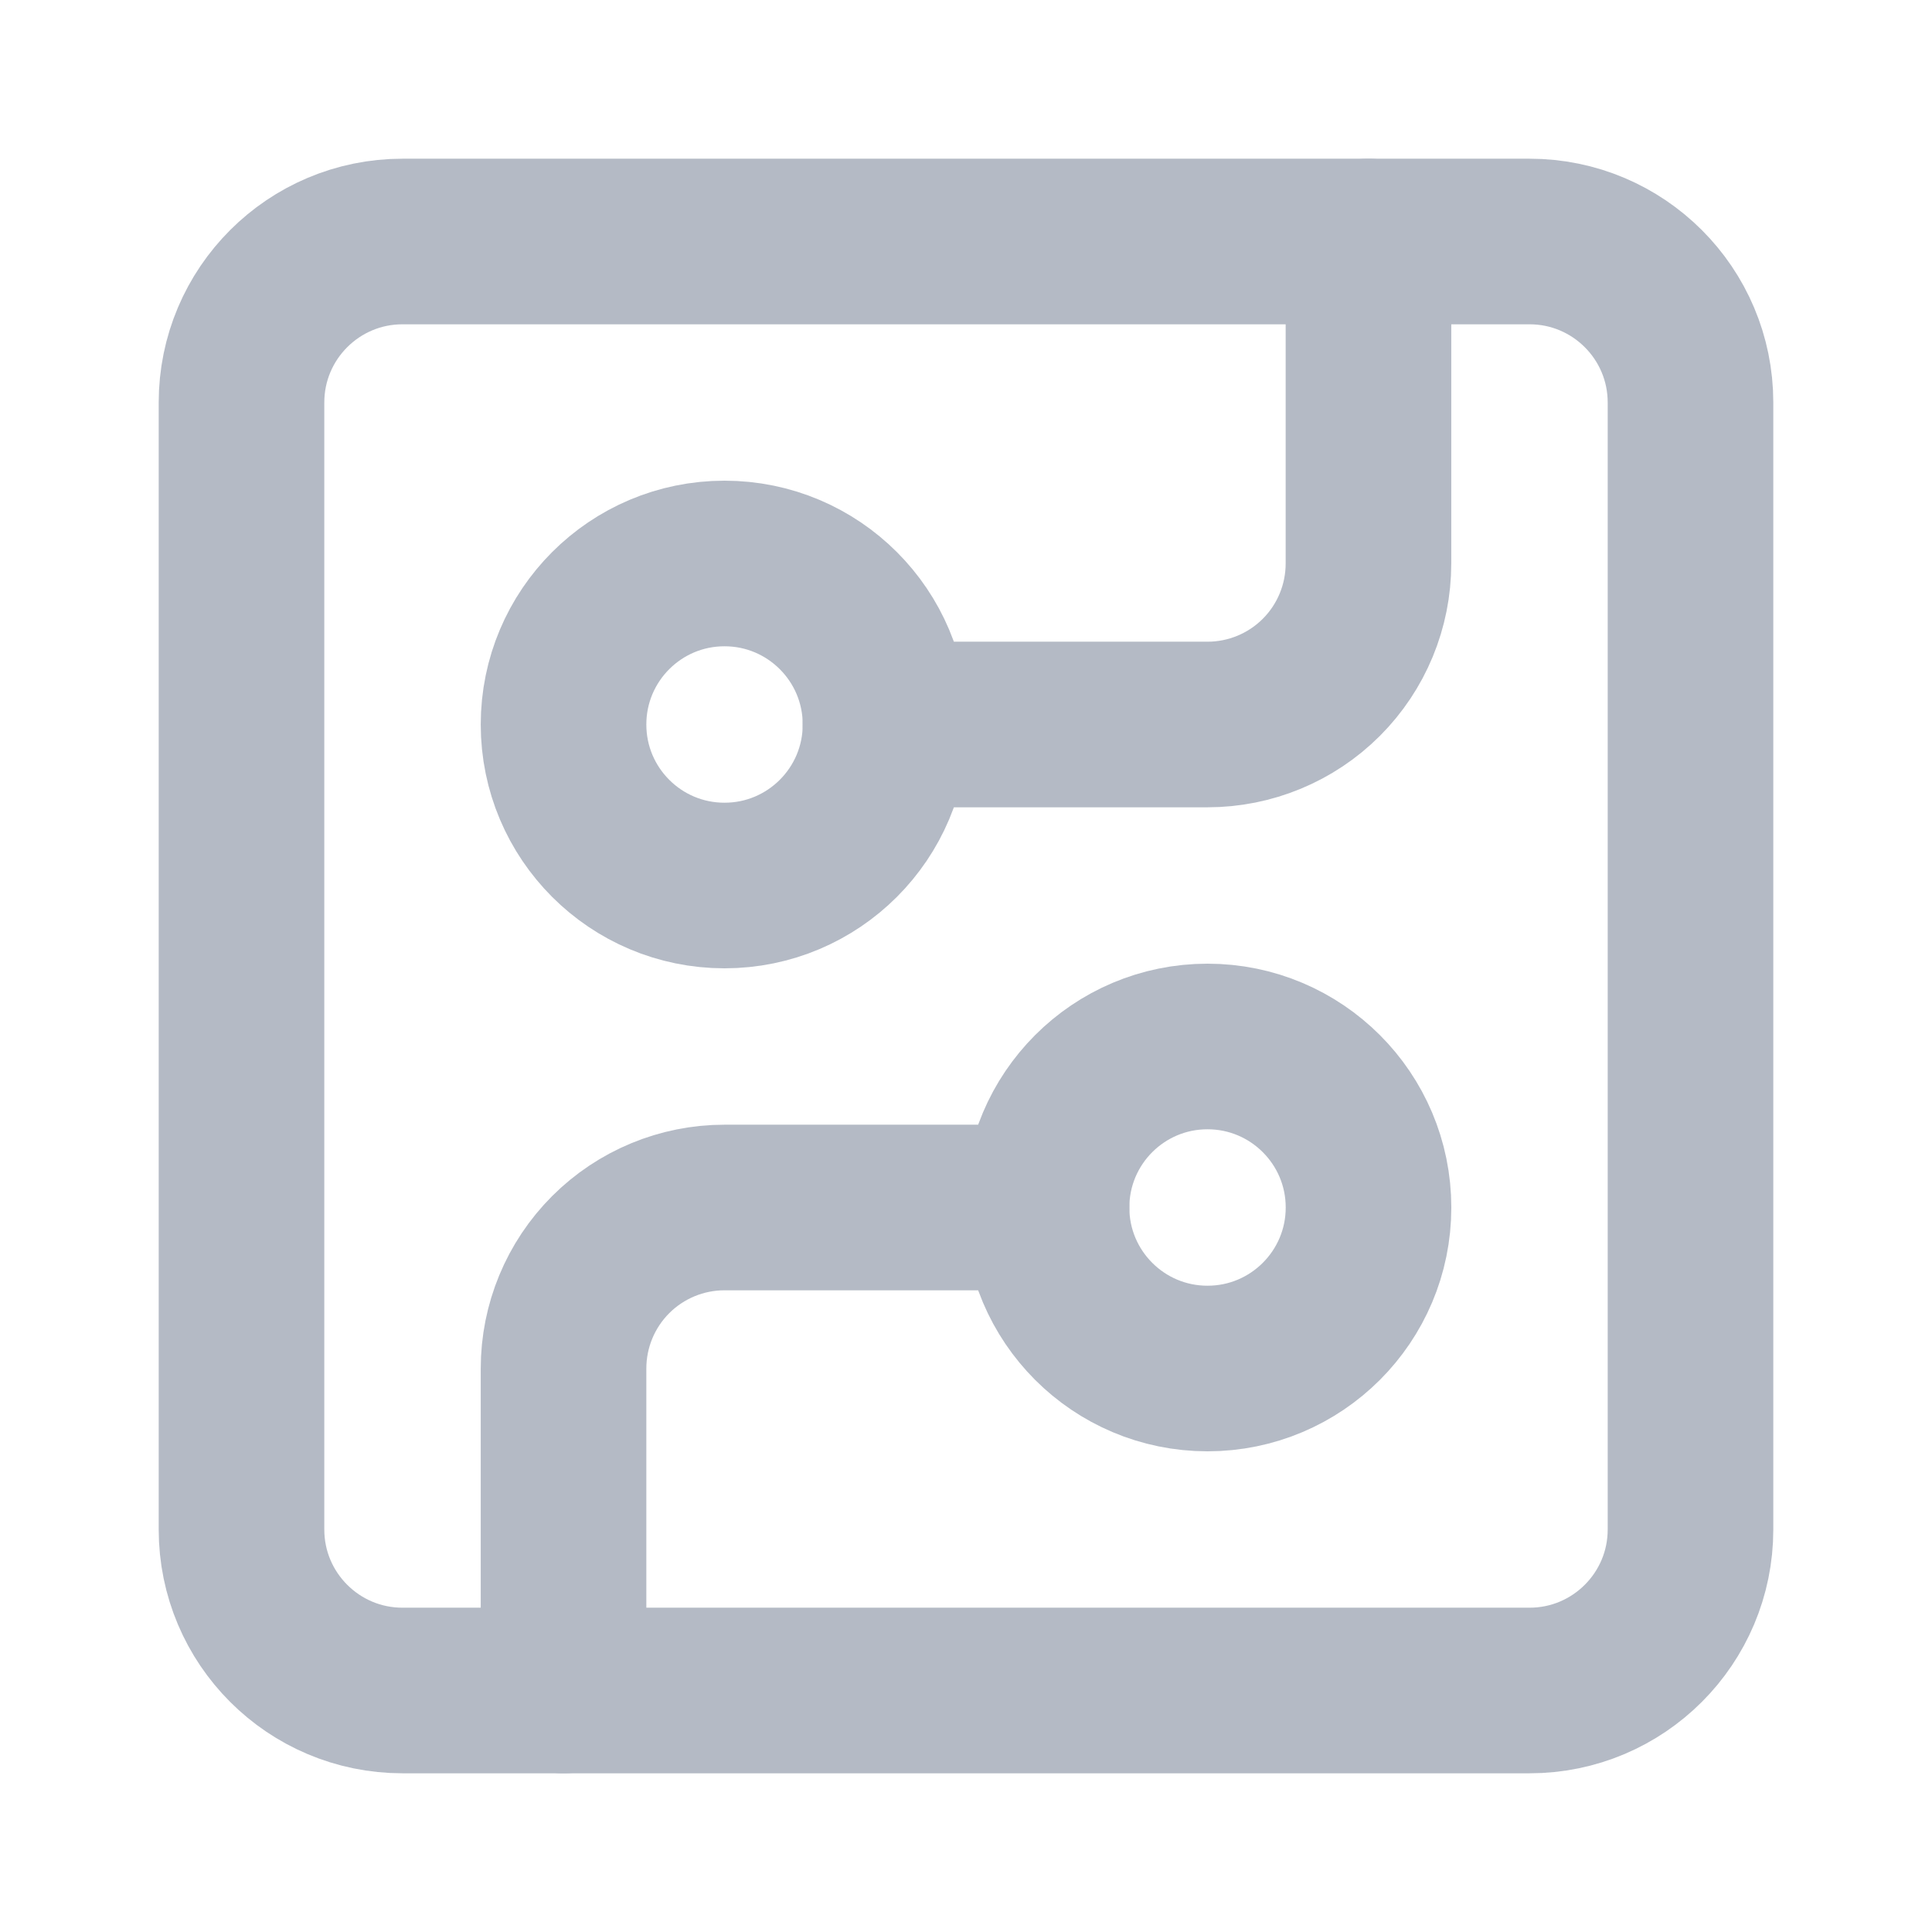
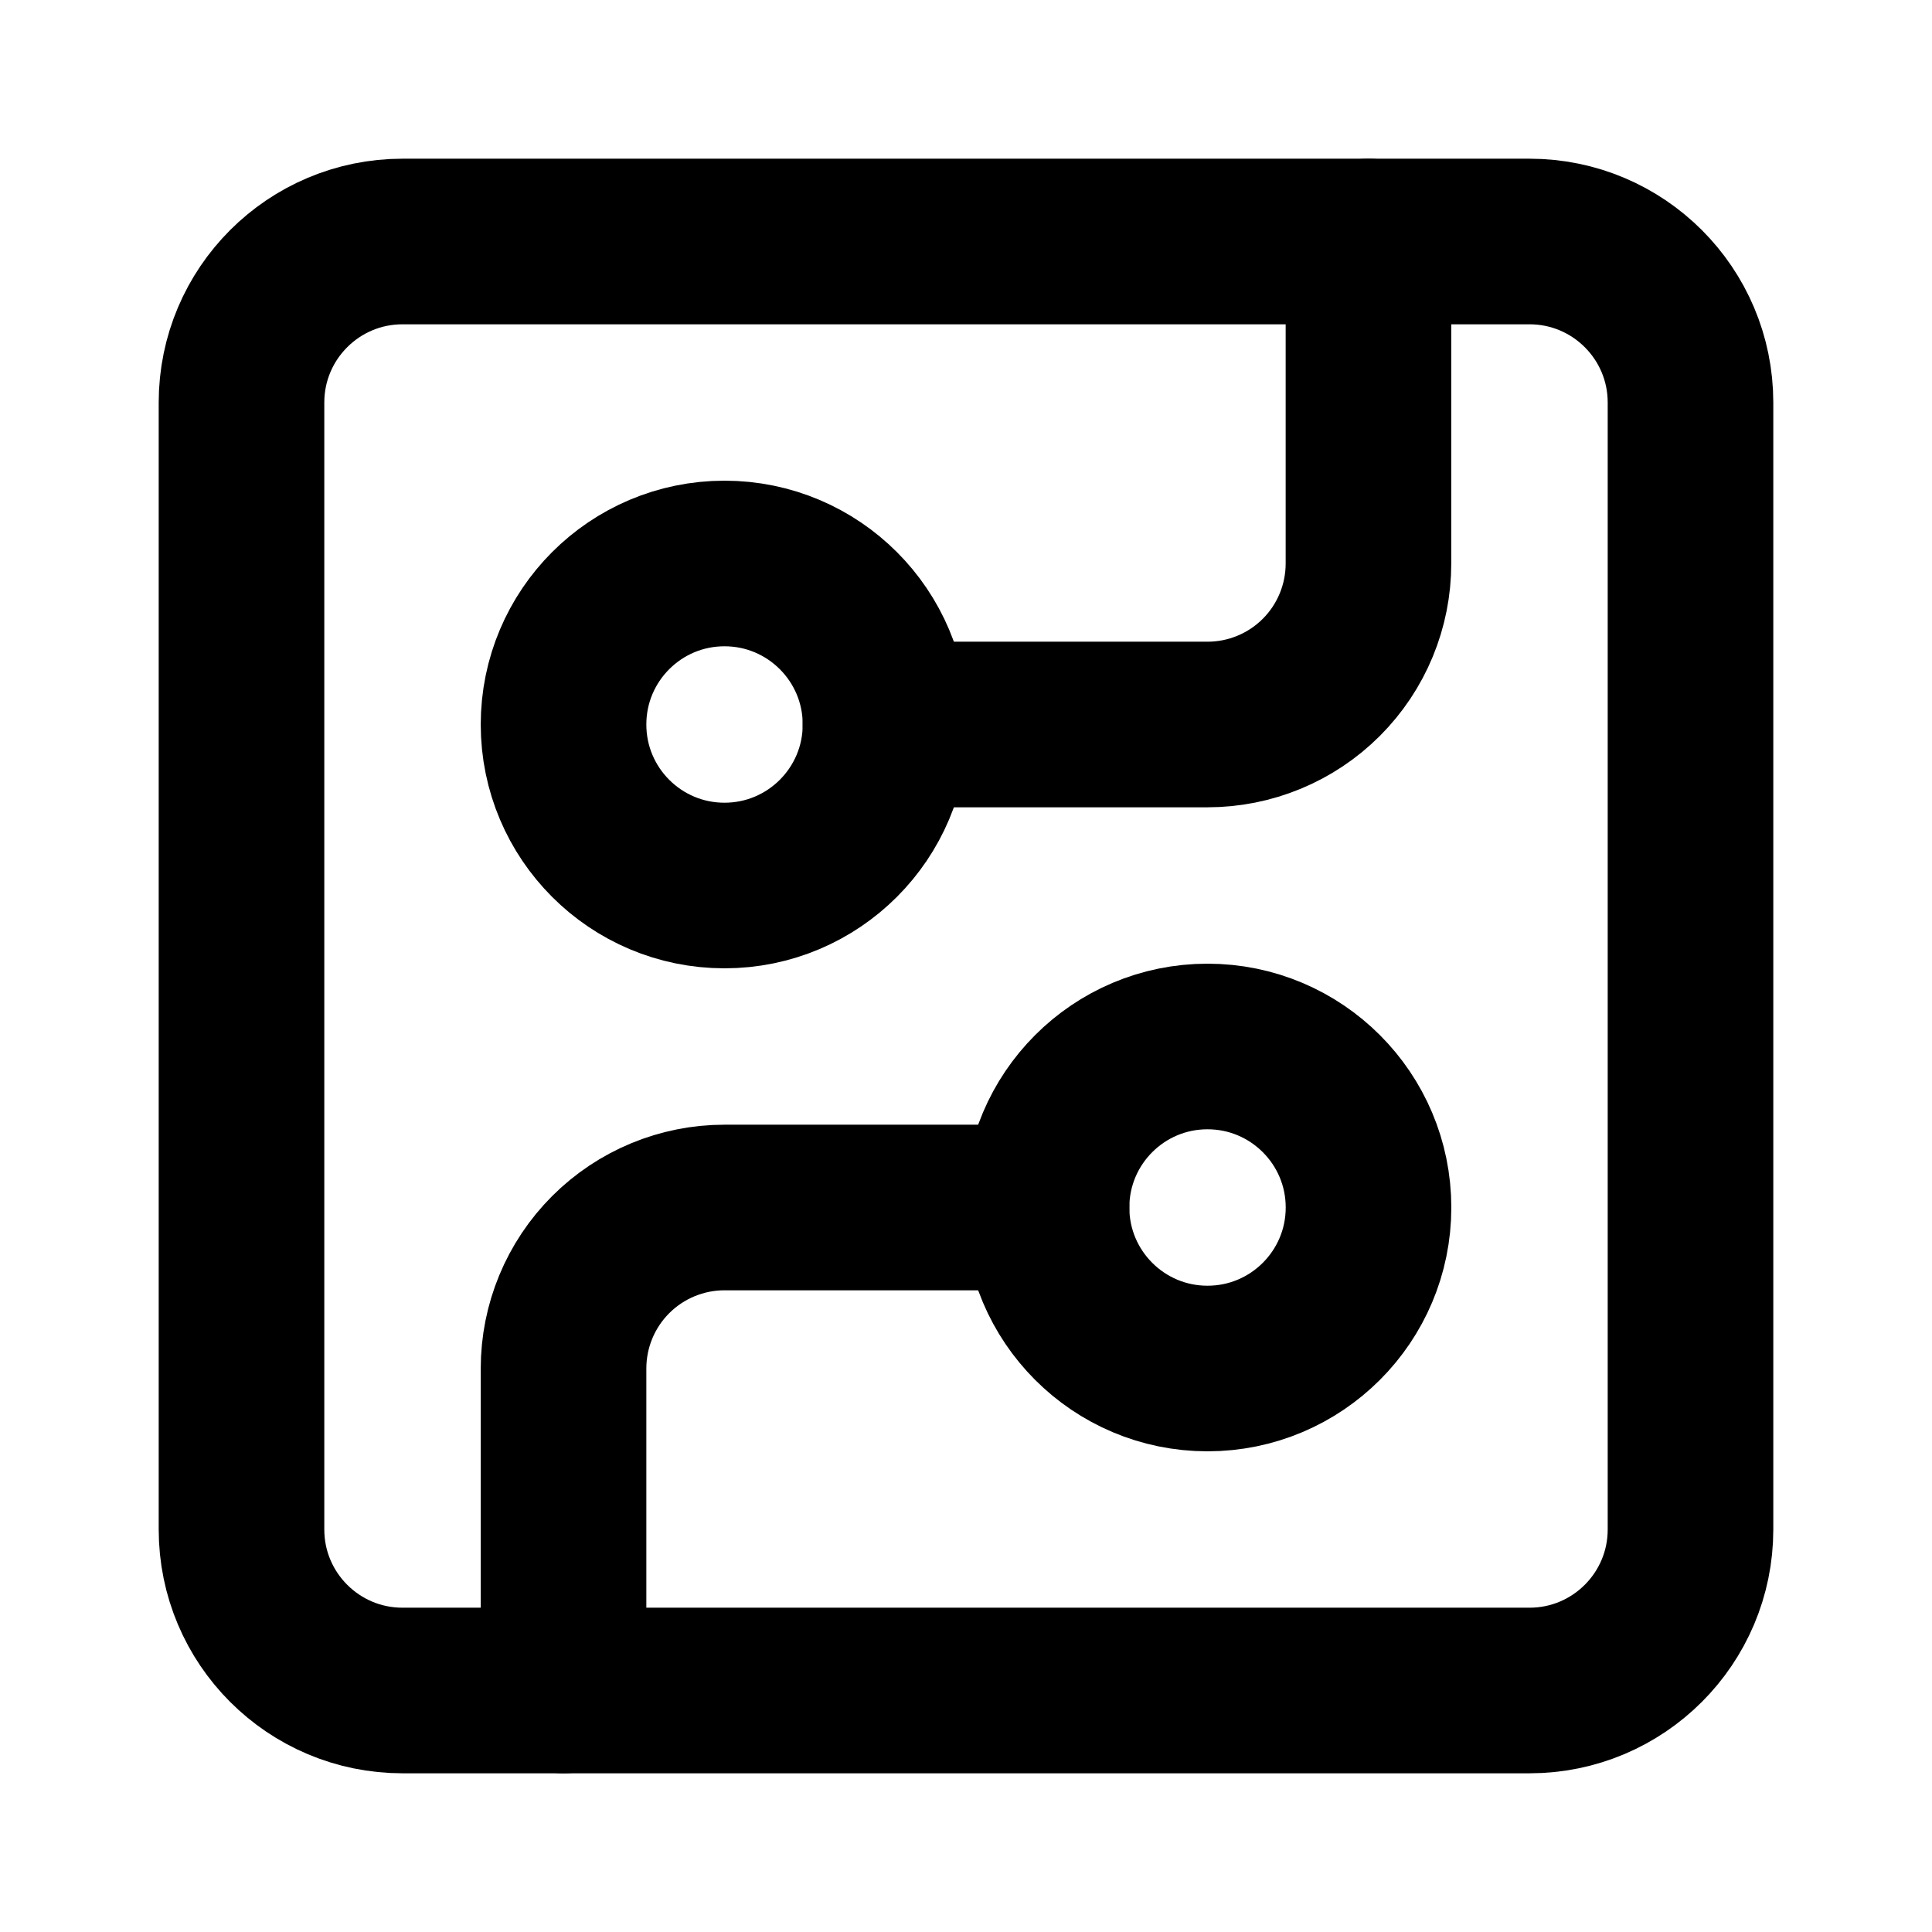
<svg xmlns="http://www.w3.org/2000/svg" width="35" height="35" viewBox="0 0 35 35" fill="none">
-   <path d="M27.708 4.375H7.292C5.681 4.375 4.375 5.681 4.375 7.292V27.708C4.375 29.319 5.681 30.625 7.292 30.625H27.708C29.319 30.625 30.625 29.319 30.625 27.708V7.292C30.625 5.681 29.319 4.375 27.708 4.375Z" stroke="#B4BAC5" stroke-width="3" stroke-linecap="round" stroke-linejoin="round" />
-   <path d="M16.041 13.125H21.875C22.648 13.125 23.39 12.818 23.937 12.271C24.484 11.724 24.791 10.982 24.791 10.208V4.375" stroke="#B4BAC5" stroke-width="3" stroke-linecap="round" stroke-linejoin="round" />
-   <path d="M13.125 16.042C14.736 16.042 16.042 14.736 16.042 13.125C16.042 11.514 14.736 10.208 13.125 10.208C11.514 10.208 10.209 11.514 10.209 13.125C10.209 14.736 11.514 16.042 13.125 16.042Z" stroke="#B4BAC5" stroke-width="3" stroke-linecap="round" stroke-linejoin="round" />
-   <path d="M10.209 30.625V24.792C10.209 24.018 10.516 23.276 11.063 22.729C11.61 22.182 12.352 21.875 13.125 21.875H18.959" stroke="#B4BAC5" stroke-width="3" stroke-linecap="round" stroke-linejoin="round" />
-   <path d="M21.875 24.792C23.486 24.792 24.792 23.486 24.792 21.875C24.792 20.264 23.486 18.958 21.875 18.958C20.264 18.958 18.959 20.264 18.959 21.875C18.959 23.486 20.264 24.792 21.875 24.792Z" stroke="#B4BAC5" stroke-width="3" stroke-linecap="round" stroke-linejoin="round" />
+   <path d="M27.708 4.375H7.292C5.681 4.375 4.375 5.681 4.375 7.292V27.708C4.375 29.319 5.681 30.625 7.292 30.625H27.708C29.319 30.625 30.625 29.319 30.625 27.708V7.292C30.625 5.681 29.319 4.375 27.708 4.375Z" stroke="black" stroke-width="3" stroke-linecap="round" stroke-linejoin="round" />
+   <path d="M16.041 13.125H21.875C22.648 13.125 23.39 12.818 23.937 12.271C24.484 11.724 24.791 10.982 24.791 10.208V4.375" stroke="black" stroke-width="3" stroke-linecap="round" stroke-linejoin="round" />
+   <path d="M13.125 16.042C14.736 16.042 16.042 14.736 16.042 13.125C16.042 11.514 14.736 10.208 13.125 10.208C11.514 10.208 10.209 11.514 10.209 13.125C10.209 14.736 11.514 16.042 13.125 16.042Z" stroke="black" stroke-width="3" stroke-linecap="round" stroke-linejoin="round" />
+   <path d="M10.209 30.625V24.792C10.209 24.018 10.516 23.276 11.063 22.729C11.61 22.182 12.352 21.875 13.125 21.875H18.959" stroke="black" stroke-width="3" stroke-linecap="round" stroke-linejoin="round" />
+   <path d="M21.875 24.792C23.486 24.792 24.792 23.486 24.792 21.875C24.792 20.264 23.486 18.958 21.875 18.958C20.264 18.958 18.959 20.264 18.959 21.875C18.959 23.486 20.264 24.792 21.875 24.792Z" stroke="black" stroke-width="3" stroke-linecap="round" stroke-linejoin="round" />
</svg>
